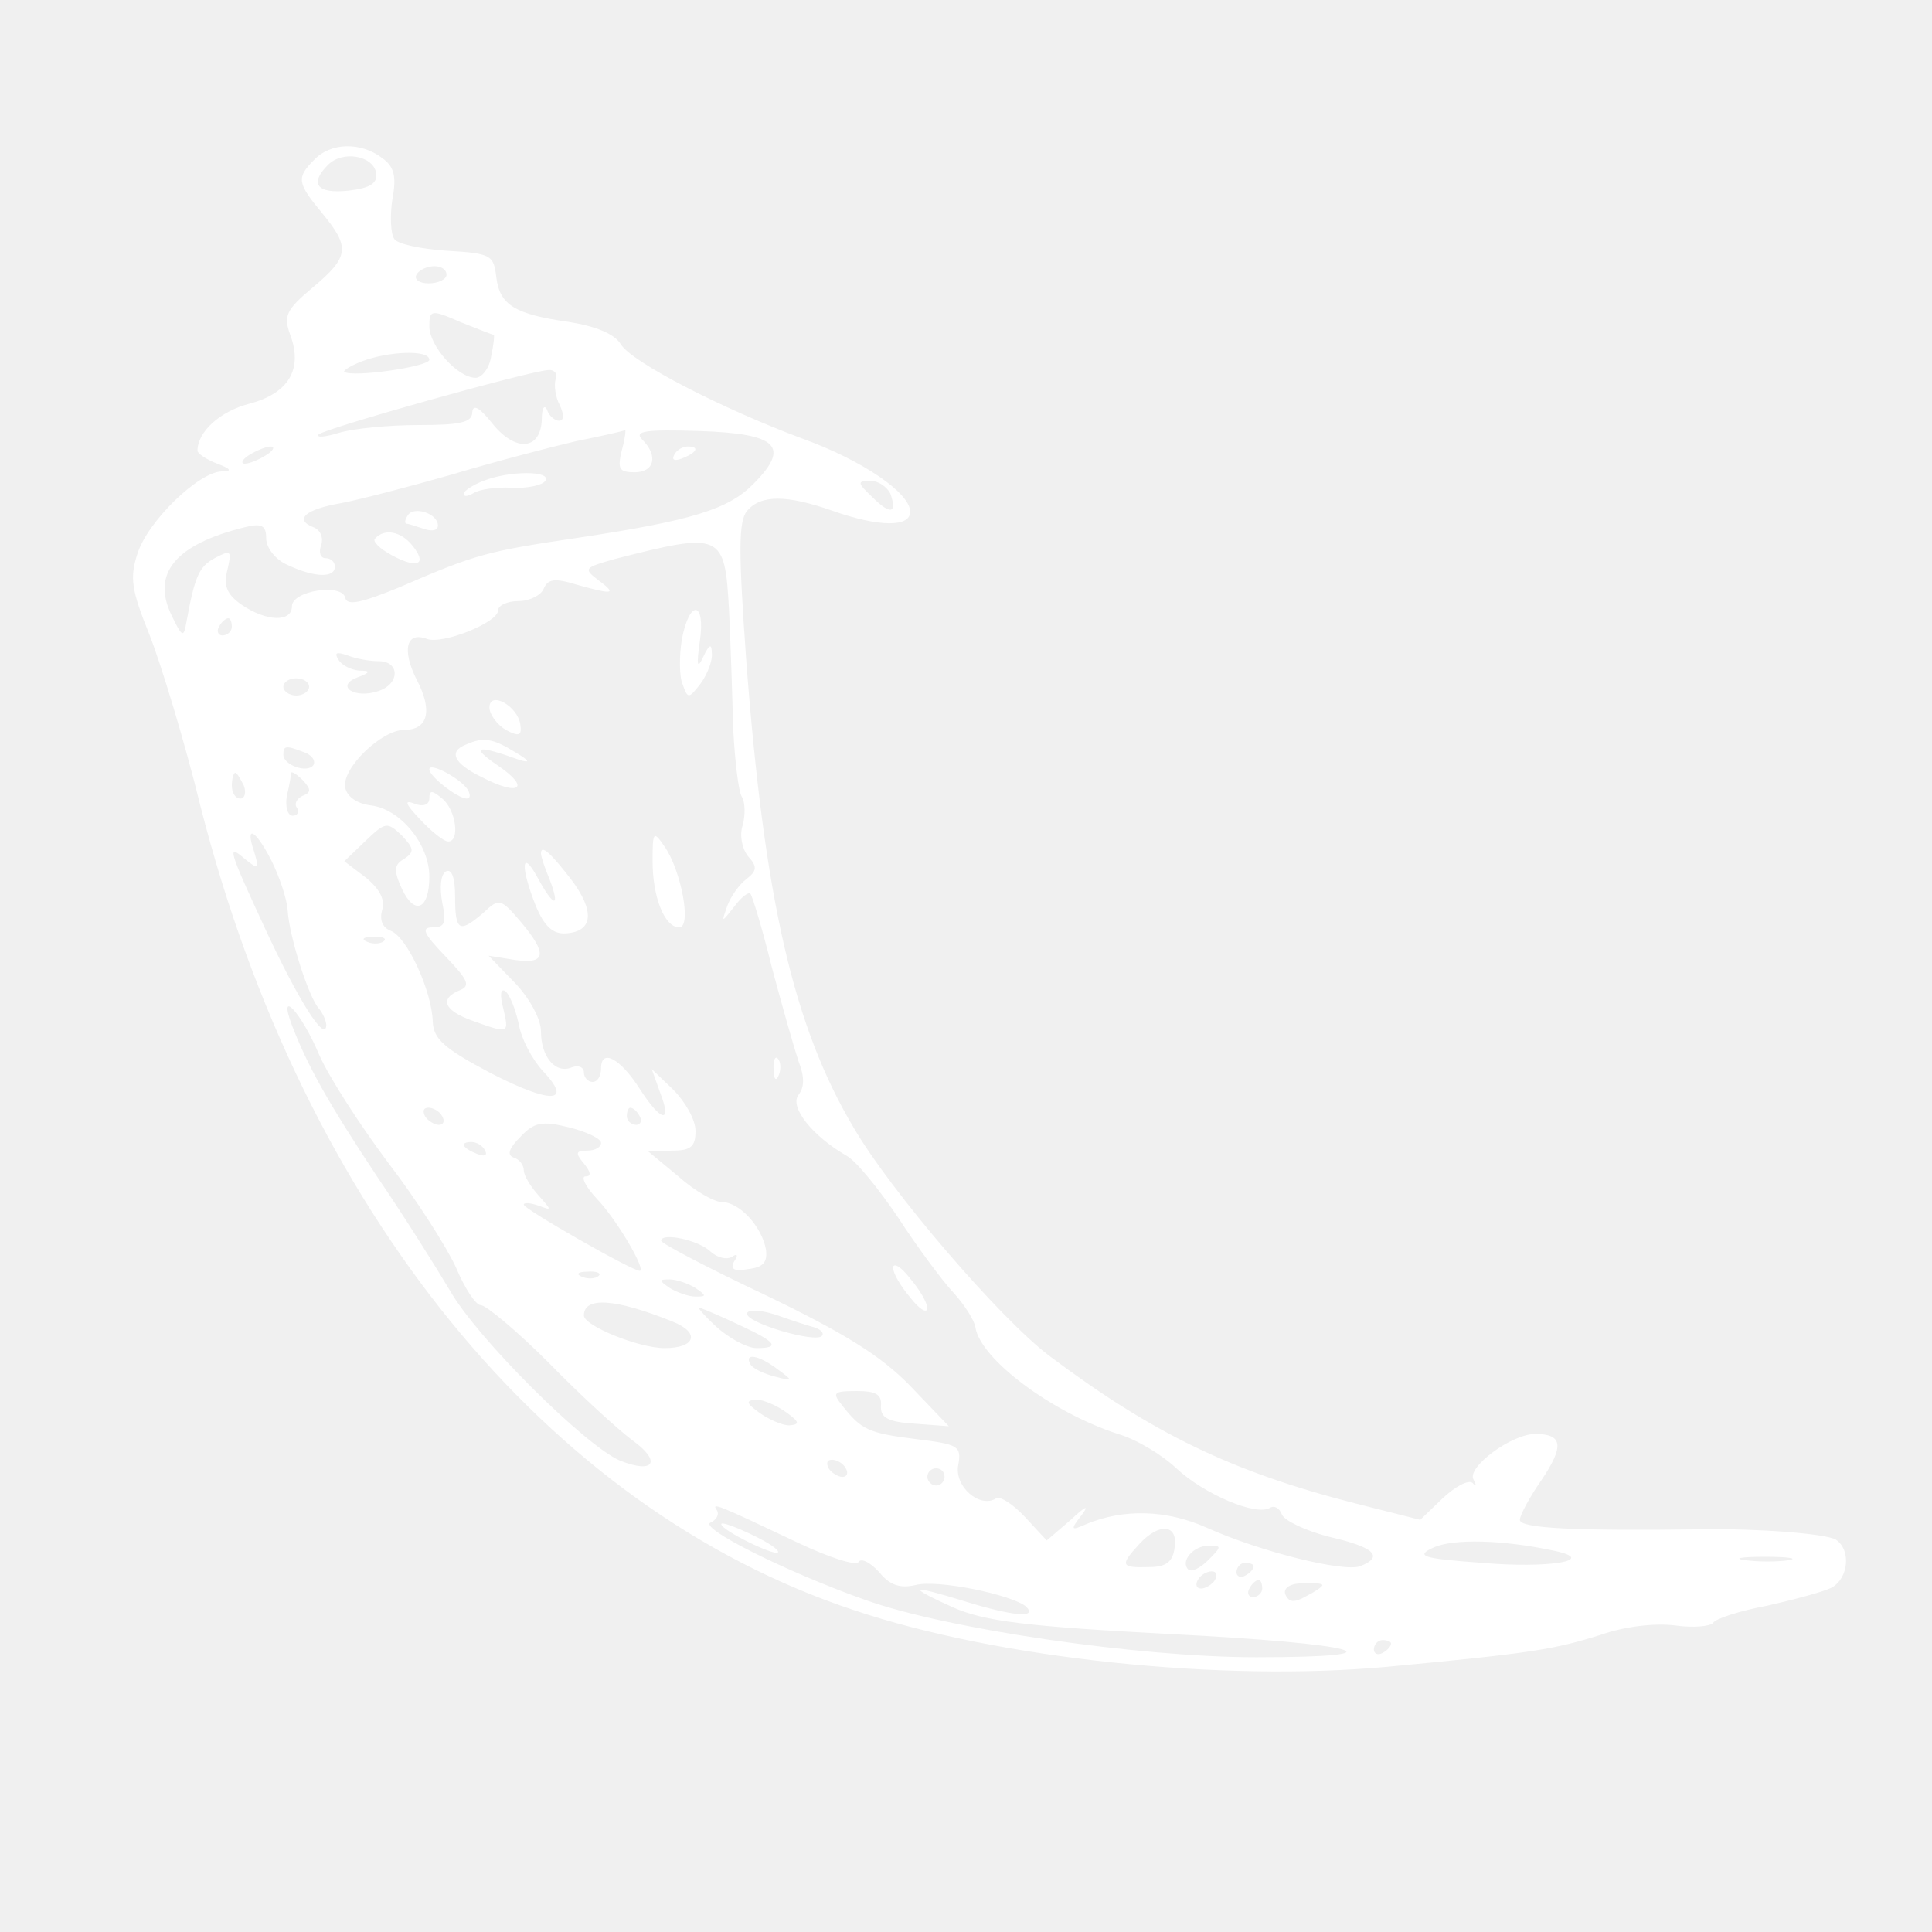
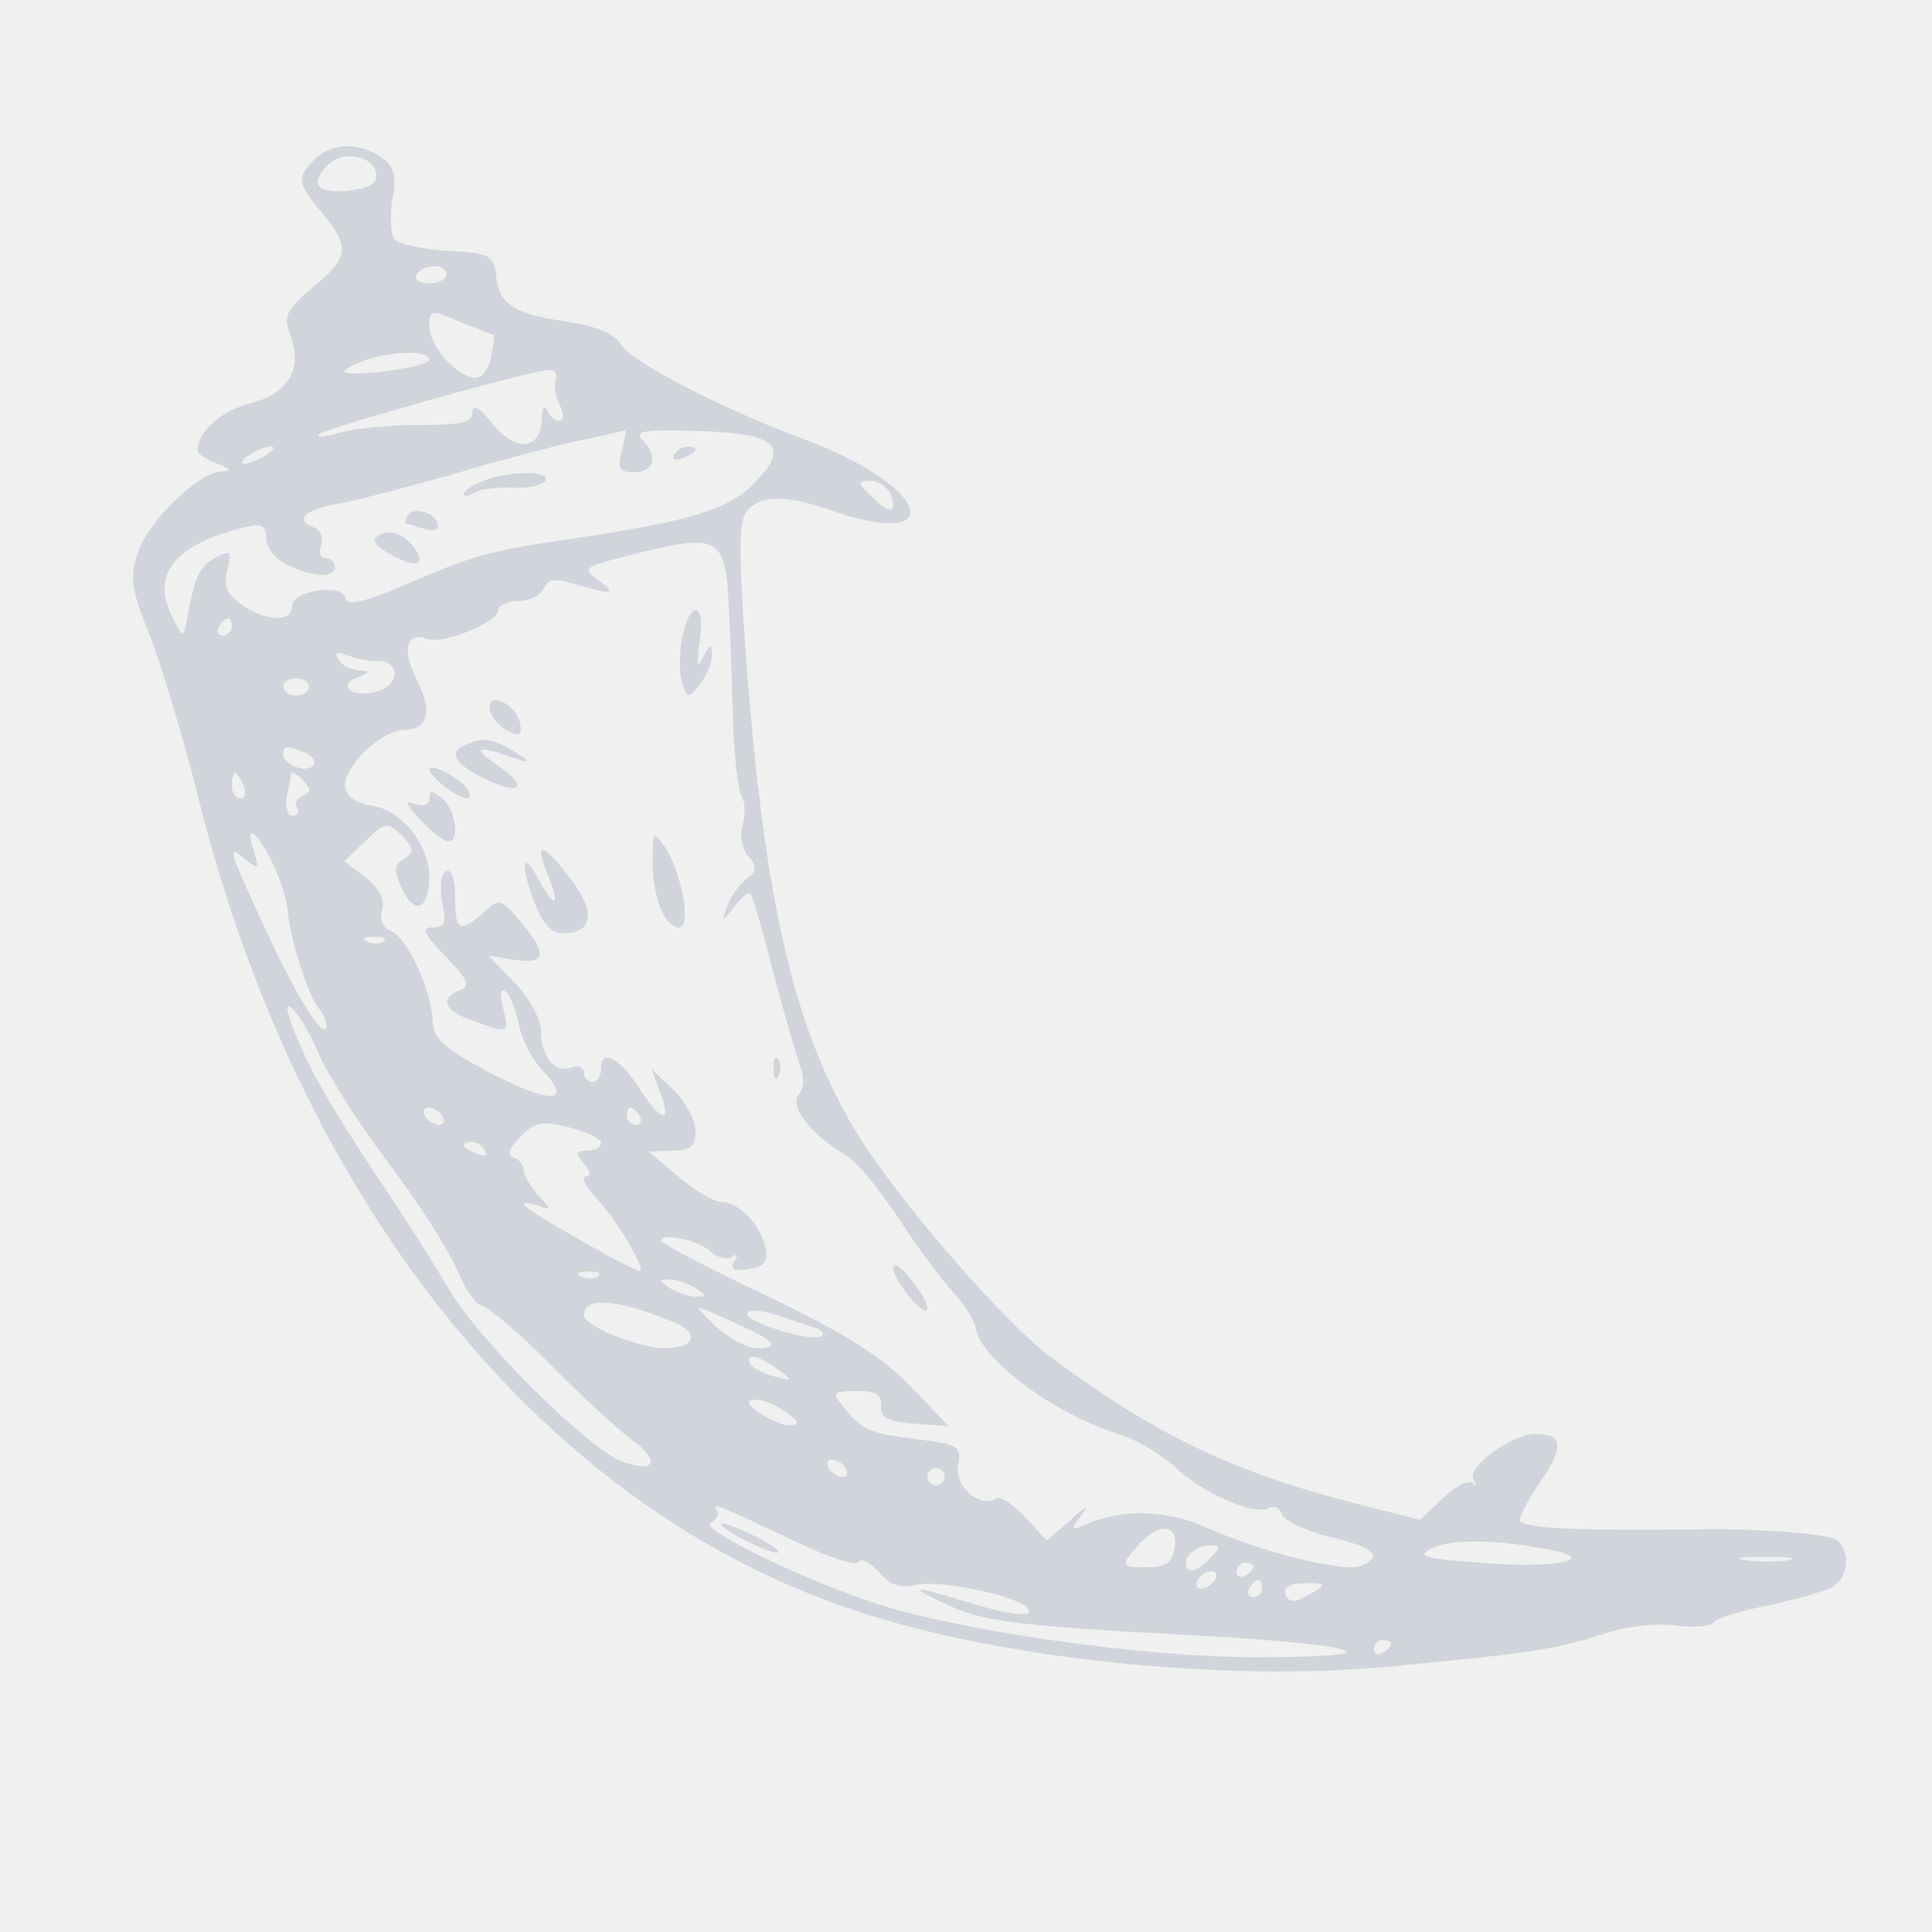
<svg xmlns="http://www.w3.org/2000/svg" version="1.0" width="225pt" height="225pt" viewBox="0 0 225 225" preserveAspectRatio="xMidYMid meet">
  <g transform="translate(0,225) scale(0.1,-0.1)" fill="#000000" stroke="none">
-     <path fill="#FFFFFF" d="M366 2064 c-21 -21 -20 -27 9 -62 33 -40 32 -51 -11 -87 -31 -26 -34 -33 -26 -55 15 -40 -2 -68 -47 -80 -35 -9 -61 -33 -61 -55 0 -3 10 -10 23 -15 16 -6 18 -9 5 -9 -27 -1 -86 -58 -98 -96 -9 -28 -7 -42 14 -94 13 -33 41 -124 60 -202 120 -468 402 -815 760 -934 169 -57 429 -84 623 -66 169 16 192 20 247 37 28 10 64 14 87 11 21 -3 41 -1 44 3 3 5 31 14 63 20 31 7 65 16 75 21 20 11 23 44 5 56 -12 7 -91 13 -155 12 -148 -2 -213 1 -213 11 0 5 11 26 25 46 27 40 25 54 -7 54 -28 0 -80 -39 -72 -53 4 -7 3 -9 -1 -4 -5 4 -20 -4 -35 -18 l-26 -25 -75 19 c-145 37 -237 82 -357 172 -58 44 -185 192 -228 266 -70 118 -104 266 -125 545 -9 126 -9 161 1 173 16 19 46 19 100 0 54 -19 90 -19 90 -1 0 22 -56 60 -125 85 -94 35 -199 89 -212 110 -7 12 -29 21 -60 26 -64 9 -81 20 -85 52 -3 26 -6 28 -58 31 -30 2 -58 8 -61 14 -4 6 -5 27 -2 46 5 27 2 38 -12 48 -25 19 -60 18 -79 -2z m72 -15 c2 -12 -6 -18 -32 -21 -37 -4 -46 8 -24 30 17 17 52 11 56 -9z m82 -119 c0 -5 -9 -10 -21 -10 -11 0 -17 5 -14 10 3 6 13 10 21 10 8 0 14 -4 14 -10z m55 -70 c1 0 0 -11 -3 -25 -2 -14 -11 -25 -18 -25 -21 0 -54 37 -54 60 0 19 2 20 36 5 20 -8 38 -15 39 -15z m-75 -29 c0 -8 -90 -21 -99 -14 -2 1 7 7 20 12 31 12 79 14 79 2z m147 -23 c-2 -7 0 -21 5 -30 5 -11 5 -18 -1 -18 -5 0 -12 6 -14 13 -3 6 -6 2 -6 -11 -1 -36 -30 -39 -57 -6 -15 19 -23 24 -24 14 0 -12 -14 -15 -62 -15 -35 0 -76 -4 -93 -9 -16 -5 -27 -6 -24 -2 7 7 242 73 267 75 8 1 12 -5 9 -11z m77 -83 c-5 -21 -3 -25 15 -25 23 0 28 19 9 38 -10 10 3 12 67 10 91 -3 106 -18 62 -62 -29 -29 -70 -42 -202 -62 -108 -16 -120 -19 -210 -58 -44 -18 -61 -22 -63 -12 -4 17 -62 8 -62 -10 0 -19 -30 -18 -59 2 -17 12 -21 22 -16 41 5 22 4 23 -15 13 -18 -10 -23 -20 -33 -75 -3 -18 -5 -17 -17 8 -24 49 4 83 85 103 20 5 25 2 25 -13 0 -11 11 -25 25 -31 32 -15 55 -15 55 -2 0 6 -5 10 -11 10 -6 0 -8 7 -5 15 3 9 -1 18 -9 21 -23 9 -9 21 32 28 21 4 79 19 128 33 50 15 115 32 145 39 30 6 56 12 58 13 1 1 0 -10 -4 -24z m-414 -5 c-8 -5 -19 -10 -25 -10 -5 0 -3 5 5 10 8 5 20 10 25 10 6 0 3 -5 -5 -10z m727 -45 c8 -23 0 -25 -21 -4 -18 17 -18 19 -2 19 9 0 19 -7 23 -15z m-188 -135 c2 -41 4 -105 5 -141 2 -36 6 -71 10 -77 4 -7 4 -21 1 -33 -4 -11 -1 -27 6 -36 11 -12 11 -17 -2 -27 -8 -6 -18 -20 -22 -31 -7 -20 -7 -20 8 -1 8 11 17 18 19 15 2 -2 14 -41 25 -86 12 -45 26 -94 31 -109 7 -18 7 -30 0 -39 -11 -14 16 -48 56 -71 11 -6 37 -38 60 -72 22 -34 51 -73 64 -87 13 -14 25 -33 26 -41 6 -37 89 -99 166 -124 21 -6 51 -24 68 -40 32 -30 93 -56 109 -46 5 3 11 0 14 -8 3 -7 28 -19 56 -26 52 -12 63 -23 35 -34 -19 -7 -114 16 -179 45 -47 21 -97 22 -140 4 -18 -8 -19 -7 -5 11 9 12 4 10 -13 -6 l-28 -24 -25 27 c-14 15 -29 25 -34 22 -19 -12 -49 14 -44 39 4 22 0 24 -49 30 -56 7 -64 11 -86 39 -12 15 -11 17 17 17 22 0 29 -4 28 -17 -1 -14 8 -19 39 -21 l40 -3 -45 47 c-34 35 -76 61 -167 105 -68 32 -123 61 -123 64 0 10 44 1 58 -13 8 -7 18 -9 24 -6 7 5 8 2 3 -5 -5 -9 0 -12 16 -9 18 2 23 8 21 23 -5 27 -31 55 -51 55 -9 0 -32 13 -51 30 l-35 29 28 1 c22 0 27 5 27 23 0 13 -12 34 -26 48 l-25 24 10 -28 c14 -36 1 -34 -24 5 -23 36 -45 47 -45 24 0 -9 -4 -16 -10 -16 -5 0 -10 5 -10 11 0 6 -6 9 -14 6 -19 -8 -36 12 -36 42 0 14 -13 38 -30 56 l-31 32 31 -5 c36 -5 38 7 6 45 -23 27 -25 27 -43 10 -28 -24 -33 -22 -33 19 0 22 -4 33 -11 29 -6 -4 -7 -19 -4 -36 5 -24 3 -29 -11 -29 -14 0 -11 -7 15 -34 26 -27 29 -34 17 -39 -25 -10 -19 -24 15 -36 42 -15 42 -15 35 15 -4 15 -3 23 2 20 5 -3 12 -20 16 -38 3 -18 16 -42 28 -55 36 -38 10 -39 -60 -3 -55 29 -67 40 -68 60 -1 36 -30 99 -49 106 -10 4 -13 13 -10 24 4 12 -3 25 -19 38 l-25 19 25 24 c23 22 25 22 42 6 14 -15 15 -19 3 -27 -12 -7 -13 -13 -3 -35 15 -32 32 -24 32 14 0 38 -34 79 -68 83 -16 2 -28 10 -30 21 -4 22 42 67 69 67 28 0 33 23 14 59 -17 34 -12 56 12 47 18 -7 83 19 83 33 0 6 11 11 24 11 13 0 26 7 29 14 5 12 13 13 39 5 43 -12 47 -11 24 6 -17 13 -15 14 20 24 125 32 128 30 133 -59z m-579 -20 c0 -5 -5 -10 -11 -10 -5 0 -7 5 -4 10 3 6 8 10 11 10 2 0 4 -4 4 -10z m171 -40 c25 0 25 -27 -1 -35 -27 -9 -50 6 -24 16 16 6 16 8 2 8 -9 1 -20 6 -24 13 -5 8 -2 9 10 5 10 -4 26 -7 37 -7z m-81 -30 c0 -5 -7 -10 -15 -10 -8 0 -15 5 -15 10 0 6 7 10 15 10 8 0 15 -4 15 -10z m-6 -76 c9 -3 14 -10 11 -15 -7 -10 -35 0 -35 12 0 11 3 11 24 3z m-70 -39 c3 -8 1 -15 -4 -15 -6 0 -10 7 -10 15 0 8 2 15 4 15 2 0 6 -7 10 -15z m68 -12 c-6 -3 -10 -9 -6 -14 3 -5 0 -9 -5 -9 -6 0 -9 10 -7 23 3 12 5 24 5 27 1 2 7 -2 14 -9 10 -11 9 -14 -1 -18z m-36 -75 c9 -18 18 -44 19 -58 2 -32 25 -102 36 -114 5 -6 9 -15 9 -20 -1 -21 -33 30 -71 112 -44 95 -45 100 -23 81 15 -12 16 -11 10 9 -11 32 1 27 20 -10z m131 -94 c-3 -3 -12 -4 -19 -1 -8 3 -5 6 6 6 11 1 17 -2 13 -5z m-75 -133 c11 -25 47 -81 80 -125 33 -43 68 -98 79 -122 10 -24 23 -44 29 -44 6 0 42 -30 79 -67 37 -38 81 -78 97 -90 35 -25 26 -40 -14 -24 -40 17 -166 142 -198 198 -16 27 -53 86 -85 133 -57 86 -81 129 -99 176 -17 45 11 15 32 -35z m143 -71 c3 -5 2 -10 -4 -10 -5 0 -13 5 -16 10 -3 6 -2 10 4 10 5 0 13 -4 16 -10z m230 0 c3 -5 1 -10 -4 -10 -6 0 -11 5 -11 10 0 6 2 10 4 10 3 0 8 -4 11 -10z m-45 -31 c0 -5 -7 -9 -16 -9 -14 0 -14 -3 -4 -15 8 -10 9 -15 2 -15 -6 0 0 -12 13 -26 24 -25 58 -84 50 -84 -9 0 -135 72 -135 77 0 3 8 2 17 -1 16 -6 16 -6 0 12 -9 10 -17 23 -17 29 0 6 -5 13 -12 15 -8 3 -5 11 8 24 16 17 25 19 57 11 20 -5 37 -13 37 -18z m-135 -9 c3 -6 -1 -7 -9 -4 -18 7 -21 14 -7 14 6 0 13 -4 16 -10z m132 -146 c-3 -3 -12 -4 -19 -1 -8 3 -5 6 6 6 11 1 17 -2 13 -5z m113 -14 c13 -9 13 -10 0 -10 -8 0 -22 5 -30 10 -13 9 -13 10 0 10 8 0 22 -5 30 -10z m-27 -39 c33 -13 27 -31 -9 -31 -30 0 -94 26 -94 38 0 22 36 20 103 -7z m80 -5 c41 -19 46 -26 18 -26 -11 0 -33 12 -48 26 -15 14 -23 24 -18 21 6 -2 27 -11 48 -21z m86 -2 c8 -3 11 -7 8 -10 -8 -8 -87 15 -87 26 0 5 14 5 33 -1 17 -6 38 -13 46 -15z m-43 -49 c18 -13 18 -14 -4 -8 -12 3 -25 9 -28 14 -8 14 10 11 32 -6z m10 -50 c15 -11 16 -14 3 -15 -8 0 -24 7 -35 15 -15 11 -16 14 -3 15 8 0 24 -7 35 -15z m69 -65 c3 -5 2 -10 -4 -10 -5 0 -13 5 -16 10 -3 6 -2 10 4 10 5 0 13 -4 16 -10z m115 -10 c0 -5 -4 -10 -10 -10 -5 0 -10 5 -10 10 0 6 5 10 10 10 6 0 10 -4 10 -10z m-170 -77 c36 -17 67 -27 70 -22 3 5 14 -1 24 -12 12 -15 24 -19 42 -15 25 7 112 -11 129 -25 14 -14 -16 -11 -71 6 -65 20 -69 18 -14 -7 37 -16 82 -22 253 -31 220 -11 278 -27 100 -27 -137 0 -362 33 -456 67 -93 33 -196 85 -179 90 6 3 10 9 7 14 -7 10 0 7 95 -38z m438 -5 c-2 -17 -10 -23 -30 -23 -33 -1 -34 2 -11 27 23 25 45 23 41 -4z m442 -4 c52 -11 -6 -21 -85 -14 -70 5 -77 8 -55 18 23 10 79 9 140 -4z m-403 -11 c-9 -9 -19 -14 -23 -11 -10 10 6 28 24 28 15 0 15 -1 -1 -17z m676 0 c-13 -2 -35 -2 -50 0 -16 2 -5 4 22 4 28 0 40 -2 28 -4z m-623 -7 c0 -3 -4 -8 -10 -11 -5 -3 -10 -1 -10 4 0 6 5 11 10 11 6 0 10 -2 10 -4z m-45 -16 c-3 -5 -11 -10 -16 -10 -6 0 -7 5 -4 10 3 6 11 10 16 10 6 0 7 -4 4 -10z m55 -10 c0 -5 -5 -10 -11 -10 -5 0 -7 5 -4 10 3 6 8 10 11 10 2 0 4 -4 4 -10z m70 4 c0 -2 -9 -8 -19 -13 -14 -8 -20 -7 -24 2 -3 7 5 13 19 13 13 1 24 0 24 -2z m80 -68 c0 -3 -4 -8 -10 -11 -5 -3 -10 -1 -10 4 0 6 5 11 10 11 6 0 10 -2 10 -4z" />
-     <path fill="#FFFFFF" d="M785 1720 c-3 -6 1 -7 9 -4 18 7 21 14 7 14 -6 0 -13 -4 -16 -10z" />
-     <path fill="#FFFFFF" d="M563 1690 c-13 -5 -23 -12 -23 -15 0 -4 5 -3 12 1 6 4 26 7 44 6 18 -1 36 3 39 8 8 12 -42 12 -72 0z" />
-     <path fill="#FFFFFF" d="M475 1650 c-4 -6 -4 -10 -1 -10 2 0 11 -3 20 -6 9 -3 16 -2 16 4 0 14 -28 23 -35 12z" />
-     <path fill="#FFFFFF" d="M437 1623 c-4 -3 5 -12 20 -20 30 -16 41 -10 23 12 -13 16 -32 20 -43 8z" />
-     <path fill="#FFFFFF" d="M794 1505 c-3 -19 -3 -43 1 -52 6 -17 7 -17 21 1 8 11 14 27 13 35 0 12 -3 11 -10 -4 -7 -15 -8 -10 -4 18 7 47 -12 50 -21 2z" />
-     <path fill="#FFFFFF" d="M570 1426 c0 -8 9 -20 19 -26 15 -8 19 -7 17 6 -3 22 -36 40 -36 20z" />
-     <path fill="#FFFFFF" d="M543 1383 c-21 -8 -15 -22 18 -38 44 -23 58 -13 18 14 -32 22 -24 24 26 6 13 -4 12 -1 -5 9 -26 16 -37 18 -57 9z" />
-     <path fill="#FFFFFF" d="M500 1354 c0 -8 32 -33 43 -34 5 0 5 4 2 10 -8 13 -45 33 -45 24z" />
-     <path fill="#FFFFFF" d="M500 1320 c0 -7 -7 -10 -17 -6 -13 5 -11 0 6 -18 14 -15 28 -26 33 -26 14 0 9 37 -7 50 -12 10 -15 10 -15 0z" />
-     <path fill="#FFFFFF" d="M760 1247 c0 -42 14 -77 31 -77 15 0 2 67 -17 94 -13 19 -14 18 -14 -17z" />
-     <path fill="#FFFFFF" d="M630 1256 c0 -3 4 -16 10 -30 13 -34 5 -33 -14 2 -19 35 -20 12 -2 -33 10 -24 20 -33 35 -32 32 2 34 26 6 63 -24 31 -35 41 -35 30z" />
-     <path fill="#FFFFFF" d="M901 1004 c0 -11 3 -14 6 -6 3 7 2 16 -1 19 -3 4 -6 -2 -5 -13z" />
-     <path fill="#FFFFFF" d="M1040 774 c0 -7 9 -22 20 -35 10 -13 19 -19 20 -13 0 7 -9 22 -20 35 -10 13 -19 19 -20 13z" />
-     <path fill="#FFFFFF" d="M840 475 c0 -7 61 -37 66 -33 2 3 -12 12 -31 21 -19 9 -35 15 -35 12z" />
+     <path fill="#D1D5DB" d="M366 2064 c-21 -21 -20 -27 9 -62 33 -40 32 -51 -11 -87 -31 -26 -34 -33 -26 -55 15 -40 -2 -68 -47 -80 -35 -9 -61 -33 -61 -55 0 -3 10 -10 23 -15 16 -6 18 -9 5 -9 -27 -1 -86 -58 -98 -96 -9 -28 -7 -42 14 -94 13 -33 41 -124 60 -202 120 -468 402 -815 760 -934 169 -57 429 -84 623 -66 169 16 192 20 247 37 28 10 64 14 87 11 21 -3 41 -1 44 3 3 5 31 14 63 20 31 7 65 16 75 21 20 11 23 44 5 56 -12 7 -91 13 -155 12 -148 -2 -213 1 -213 11 0 5 11 26 25 46 27 40 25 54 -7 54 -28 0 -80 -39 -72 -53 4 -7 3 -9 -1 -4 -5 4 -20 -4 -35 -18 l-26 -25 -75 19 c-145 37 -237 82 -357 172 -58 44 -185 192 -228 266 -70 118 -104 266 -125 545 -9 126 -9 161 1 173 16 19 46 19 100 0 54 -19 90 -19 90 -1 0 22 -56 60 -125 85 -94 35 -199 89 -212 110 -7 12 -29 21 -60 26 -64 9 -81 20 -85 52 -3 26 -6 28 -58 31 -30 2 -58 8 -61 14 -4 6 -5 27 -2 46 5 27 2 38 -12 48 -25 19 -60 18 -79 -2z m72 -15 c2 -12 -6 -18 -32 -21 -37 -4 -46 8 -24 30 17 17 52 11 56 -9z m82 -119 c0 -5 -9 -10 -21 -10 -11 0 -17 5 -14 10 3 6 13 10 21 10 8 0 14 -4 14 -10z m55 -70 c1 0 0 -11 -3 -25 -2 -14 -11 -25 -18 -25 -21 0 -54 37 -54 60 0 19 2 20 36 5 20 -8 38 -15 39 -15z m-75 -29 c0 -8 -90 -21 -99 -14 -2 1 7 7 20 12 31 12 79 14 79 2z m147 -23 c-2 -7 0 -21 5 -30 5 -11 5 -18 -1 -18 -5 0 -12 6 -14 13 -3 6 -6 2 -6 -11 -1 -36 -30 -39 -57 -6 -15 19 -23 24 -24 14 0 -12 -14 -15 -62 -15 -35 0 -76 -4 -93 -9 -16 -5 -27 -6 -24 -2 7 7 242 73 267 75 8 1 12 -5 9 -11z m77 -83 c-5 -21 -3 -25 15 -25 23 0 28 19 9 38 -10 10 3 12 67 10 91 -3 106 -18 62 -62 -29 -29 -70 -42 -202 -62 -108 -16 -120 -19 -210 -58 -44 -18 -61 -22 -63 -12 -4 17 -62 8 -62 -10 0 -19 -30 -18 -59 2 -17 12 -21 22 -16 41 5 22 4 23 -15 13 -18 -10 -23 -20 -33 -75 -3 -18 -5 -17 -17 8 -24 49 4 83 85 103 20 5 25 2 25 -13 0 -11 11 -25 25 -31 32 -15 55 -15 55 -2 0 6 -5 10 -11 10 -6 0 -8 7 -5 15 3 9 -1 18 -9 21 -23 9 -9 21 32 28 21 4 79 19 128 33 50 15 115 32 145 39 30 6 56 12 58 13 1 1 0 -10 -4 -24z m-414 -5 c-8 -5 -19 -10 -25 -10 -5 0 -3 5 5 10 8 5 20 10 25 10 6 0 3 -5 -5 -10z m727 -45 c8 -23 0 -25 -21 -4 -18 17 -18 19 -2 19 9 0 19 -7 23 -15z m-188 -135 c2 -41 4 -105 5 -141 2 -36 6 -71 10 -77 4 -7 4 -21 1 -33 -4 -11 -1 -27 6 -36 11 -12 11 -17 -2 -27 -8 -6 -18 -20 -22 -31 -7 -20 -7 -20 8 -1 8 11 17 18 19 15 2 -2 14 -41 25 -86 12 -45 26 -94 31 -109 7 -18 7 -30 0 -39 -11 -14 16 -48 56 -71 11 -6 37 -38 60 -72 22 -34 51 -73 64 -87 13 -14 25 -33 26 -41 6 -37 89 -99 166 -124 21 -6 51 -24 68 -40 32 -30 93 -56 109 -46 5 3 11 0 14 -8 3 -7 28 -19 56 -26 52 -12 63 -23 35 -34 -19 -7 -114 16 -179 45 -47 21 -97 22 -140 4 -18 -8 -19 -7 -5 11 9 12 4 10 -13 -6 l-28 -24 -25 27 c-14 15 -29 25 -34 22 -19 -12 -49 14 -44 39 4 22 0 24 -49 30 -56 7 -64 11 -86 39 -12 15 -11 17 17 17 22 0 29 -4 28 -17 -1 -14 8 -19 39 -21 l40 -3 -45 47 c-34 35 -76 61 -167 105 -68 32 -123 61 -123 64 0 10 44 1 58 -13 8 -7 18 -9 24 -6 7 5 8 2 3 -5 -5 -9 0 -12 16 -9 18 2 23 8 21 23 -5 27 -31 55 -51 55 -9 0 -32 13 -51 30 l-35 29 28 1 c22 0 27 5 27 23 0 13 -12 34 -26 48 l-25 24 10 -28 c14 -36 1 -34 -24 5 -23 36 -45 47 -45 24 0 -9 -4 -16 -10 -16 -5 0 -10 5 -10 11 0 6 -6 9 -14 6 -19 -8 -36 12 -36 42 0 14 -13 38 -30 56 l-31 32 31 -5 c36 -5 38 7 6 45 -23 27 -25 27 -43 10 -28 -24 -33 -22 -33 19 0 22 -4 33 -11 29 -6 -4 -7 -19 -4 -36 5 -24 3 -29 -11 -29 -14 0 -11 -7 15 -34 26 -27 29 -34 17 -39 -25 -10 -19 -24 15 -36 42 -15 42 -15 35 15 -4 15 -3 23 2 20 5 -3 12 -20 16 -38 3 -18 16 -42 28 -55 36 -38 10 -39 -60 -3 -55 29 -67 40 -68 60 -1 36 -30 99 -49 106 -10 4 -13 13 -10 24 4 12 -3 25 -19 38 l-25 19 25 24 c23 22 25 22 42 6 14 -15 15 -19 3 -27 -12 -7 -13 -13 -3 -35 15 -32 32 -24 32 14 0 38 -34 79 -68 83 -16 2 -28 10 -30 21 -4 22 42 67 69 67 28 0 33 23 14 59 -17 34 -12 56 12 47 18 -7 83 19 83 33 0 6 11 11 24 11 13 0 26 7 29 14 5 12 13 13 39 5 43 -12 47 -11 24 6 -17 13 -15 14 20 24 125 32 128 30 133 -59z m-579 -20 c0 -5 -5 -10 -11 -10 -5 0 -7 5 -4 10 3 6 8 10 11 10 2 0 4 -4 4 -10z m171 -40 c25 0 25 -27 -1 -35 -27 -9 -50 6 -24 16 16 6 16 8 2 8 -9 1 -20 6 -24 13 -5 8 -2 9 10 5 10 -4 26 -7 37 -7z m-81 -30 c0 -5 -7 -10 -15 -10 -8 0 -15 5 -15 10 0 6 7 10 15 10 8 0 15 -4 15 -10z m-6 -76 c9 -3 14 -10 11 -15 -7 -10 -35 0 -35 12 0 11 3 11 24 3z m-70 -39 c3 -8 1 -15 -4 -15 -6 0 -10 7 -10 15 0 8 2 15 4 15 2 0 6 -7 10 -15z m68 -12 c-6 -3 -10 -9 -6 -14 3 -5 0 -9 -5 -9 -6 0 -9 10 -7 23 3 12 5 24 5 27 1 2 7 -2 14 -9 10 -11 9 -14 -1 -18z m-36 -75 c9 -18 18 -44 19 -58 2 -32 25 -102 36 -114 5 -6 9 -15 9 -20 -1 -21 -33 30 -71 112 -44 95 -45 100 -23 81 15 -12 16 -11 10 9 -11 32 1 27 20 -10z m131 -94 c-3 -3 -12 -4 -19 -1 -8 3 -5 6 6 6 11 1 17 -2 13 -5z m-75 -133 c11 -25 47 -81 80 -125 33 -43 68 -98 79 -122 10 -24 23 -44 29 -44 6 0 42 -30 79 -67 37 -38 81 -78 97 -90 35 -25 26 -40 -14 -24 -40 17 -166 142 -198 198 -16 27 -53 86 -85 133 -57 86 -81 129 -99 176 -17 45 11 15 32 -35z m143 -71 c3 -5 2 -10 -4 -10 -5 0 -13 5 -16 10 -3 6 -2 10 4 10 5 0 13 -4 16 -10z m230 0 c3 -5 1 -10 -4 -10 -6 0 -11 5 -11 10 0 6 2 10 4 10 3 0 8 -4 11 -10z m-45 -31 c0 -5 -7 -9 -16 -9 -14 0 -14 -3 -4 -15 8 -10 9 -15 2 -15 -6 0 0 -12 13 -26 24 -25 58 -84 50 -84 -9 0 -135 72 -135 77 0 3 8 2 17 -1 16 -6 16 -6 0 12 -9 10 -17 23 -17 29 0 6 -5 13 -12 15 -8 3 -5 11 8 24 16 17 25 19 57 11 20 -5 37 -13 37 -18z m-135 -9 c3 -6 -1 -7 -9 -4 -18 7 -21 14 -7 14 6 0 13 -4 16 -10z m132 -146 c-3 -3 -12 -4 -19 -1 -8 3 -5 6 6 6 11 1 17 -2 13 -5z m113 -14 c13 -9 13 -10 0 -10 -8 0 -22 5 -30 10 -13 9 -13 10 0 10 8 0 22 -5 30 -10z m-27 -39 c33 -13 27 -31 -9 -31 -30 0 -94 26 -94 38 0 22 36 20 103 -7z m80 -5 c41 -19 46 -26 18 -26 -11 0 -33 12 -48 26 -15 14 -23 24 -18 21 6 -2 27 -11 48 -21z m86 -2 c8 -3 11 -7 8 -10 -8 -8 -87 15 -87 26 0 5 14 5 33 -1 17 -6 38 -13 46 -15z m-43 -49 c18 -13 18 -14 -4 -8 -12 3 -25 9 -28 14 -8 14 10 11 32 -6z m10 -50 c15 -11 16 -14 3 -15 -8 0 -24 7 -35 15 -15 11 -16 14 -3 15 8 0 24 -7 35 -15z m69 -65 c3 -5 2 -10 -4 -10 -5 0 -13 5 -16 10 -3 6 -2 10 4 10 5 0 13 -4 16 -10z m115 -10 c0 -5 -4 -10 -10 -10 -5 0 -10 5 -10 10 0 6 5 10 10 10 6 0 10 -4 10 -10z m-170 -77 c36 -17 67 -27 70 -22 3 5 14 -1 24 -12 12 -15 24 -19 42 -15 25 7 112 -11 129 -25 14 -14 -16 -11 -71 6 -65 20 -69 18 -14 -7 37 -16 82 -22 253 -31 220 -11 278 -27 100 -27 -137 0 -362 33 -456 67 -93 33 -196 85 -179 90 6 3 10 9 7 14 -7 10 0 7 95 -38z m438 -5 c-2 -17 -10 -23 -30 -23 -33 -1 -34 2 -11 27 23 25 45 23 41 -4z m442 -4 c52 -11 -6 -21 -85 -14 -70 5 -77 8 -55 18 23 10 79 9 140 -4z m-403 -11 c-9 -9 -19 -14 -23 -11 -10 10 6 28 24 28 15 0 15 -1 -1 -17z m676 0 c-13 -2 -35 -2 -50 0 -16 2 -5 4 22 4 28 0 40 -2 28 -4z m-623 -7 c0 -3 -4 -8 -10 -11 -5 -3 -10 -1 -10 4 0 6 5 11 10 11 6 0 10 -2 10 -4z m-45 -16 c-3 -5 -11 -10 -16 -10 -6 0 -7 5 -4 10 3 6 11 10 16 10 6 0 7 -4 4 -10z m55 -10 c0 -5 -5 -10 -11 -10 -5 0 -7 5 -4 10 3 6 8 10 11 10 2 0 4 -4 4 -10z m70 4 c0 -2 -9 -8 -19 -13 -14 -8 -20 -7 -24 2 -3 7 5 13 19 13 13 1 24 0 24 -2z m80 -68 c0 -3 -4 -8 -10 -11 -5 -3 -10 -1 -10 4 0 6 5 11 10 11 6 0 10 -2 10 -4z" />
+     <path fill="#D1D5DB" d="M785 1720 c-3 -6 1 -7 9 -4 18 7 21 14 7 14 -6 0 -13 -4 -16 -10z" />
+     <path fill="#D1D5DB" d="M563 1690 c-13 -5 -23 -12 -23 -15 0 -4 5 -3 12 1 6 4 26 7 44 6 18 -1 36 3 39 8 8 12 -42 12 -72 0z" />
+     <path fill="#D1D5DB" d="M475 1650 c-4 -6 -4 -10 -1 -10 2 0 11 -3 20 -6 9 -3 16 -2 16 4 0 14 -28 23 -35 12z" />
+     <path fill="#D1D5DB" d="M437 1623 c-4 -3 5 -12 20 -20 30 -16 41 -10 23 12 -13 16 -32 20 -43 8z" />
+     <path fill="#D1D5DB" d="M794 1505 c-3 -19 -3 -43 1 -52 6 -17 7 -17 21 1 8 11 14 27 13 35 0 12 -3 11 -10 -4 -7 -15 -8 -10 -4 18 7 47 -12 50 -21 2z" />
+     <path fill="#D1D5DB" d="M570 1426 c0 -8 9 -20 19 -26 15 -8 19 -7 17 6 -3 22 -36 40 -36 20z" />
+     <path fill="#D1D5DB" d="M543 1383 c-21 -8 -15 -22 18 -38 44 -23 58 -13 18 14 -32 22 -24 24 26 6 13 -4 12 -1 -5 9 -26 16 -37 18 -57 9z" />
+     <path fill="#D1D5DB" d="M500 1354 c0 -8 32 -33 43 -34 5 0 5 4 2 10 -8 13 -45 33 -45 24z" />
+     <path fill="#D1D5DB" d="M500 1320 c0 -7 -7 -10 -17 -6 -13 5 -11 0 6 -18 14 -15 28 -26 33 -26 14 0 9 37 -7 50 -12 10 -15 10 -15 0z" />
+     <path fill="#D1D5DB" d="M760 1247 c0 -42 14 -77 31 -77 15 0 2 67 -17 94 -13 19 -14 18 -14 -17z" />
+     <path fill="#D1D5DB" d="M630 1256 c0 -3 4 -16 10 -30 13 -34 5 -33 -14 2 -19 35 -20 12 -2 -33 10 -24 20 -33 35 -32 32 2 34 26 6 63 -24 31 -35 41 -35 30z" />
+     <path fill="#D1D5DB" d="M901 1004 c0 -11 3 -14 6 -6 3 7 2 16 -1 19 -3 4 -6 -2 -5 -13z" />
+     <path fill="#D1D5DB" d="M1040 774 c0 -7 9 -22 20 -35 10 -13 19 -19 20 -13 0 7 -9 22 -20 35 -10 13 -19 19 -20 13z" />
+     <path fill="#D1D5DB" d="M840 475 c0 -7 61 -37 66 -33 2 3 -12 12 -31 21 -19 9 -35 15 -35 12z" />
  </g>
</svg>
